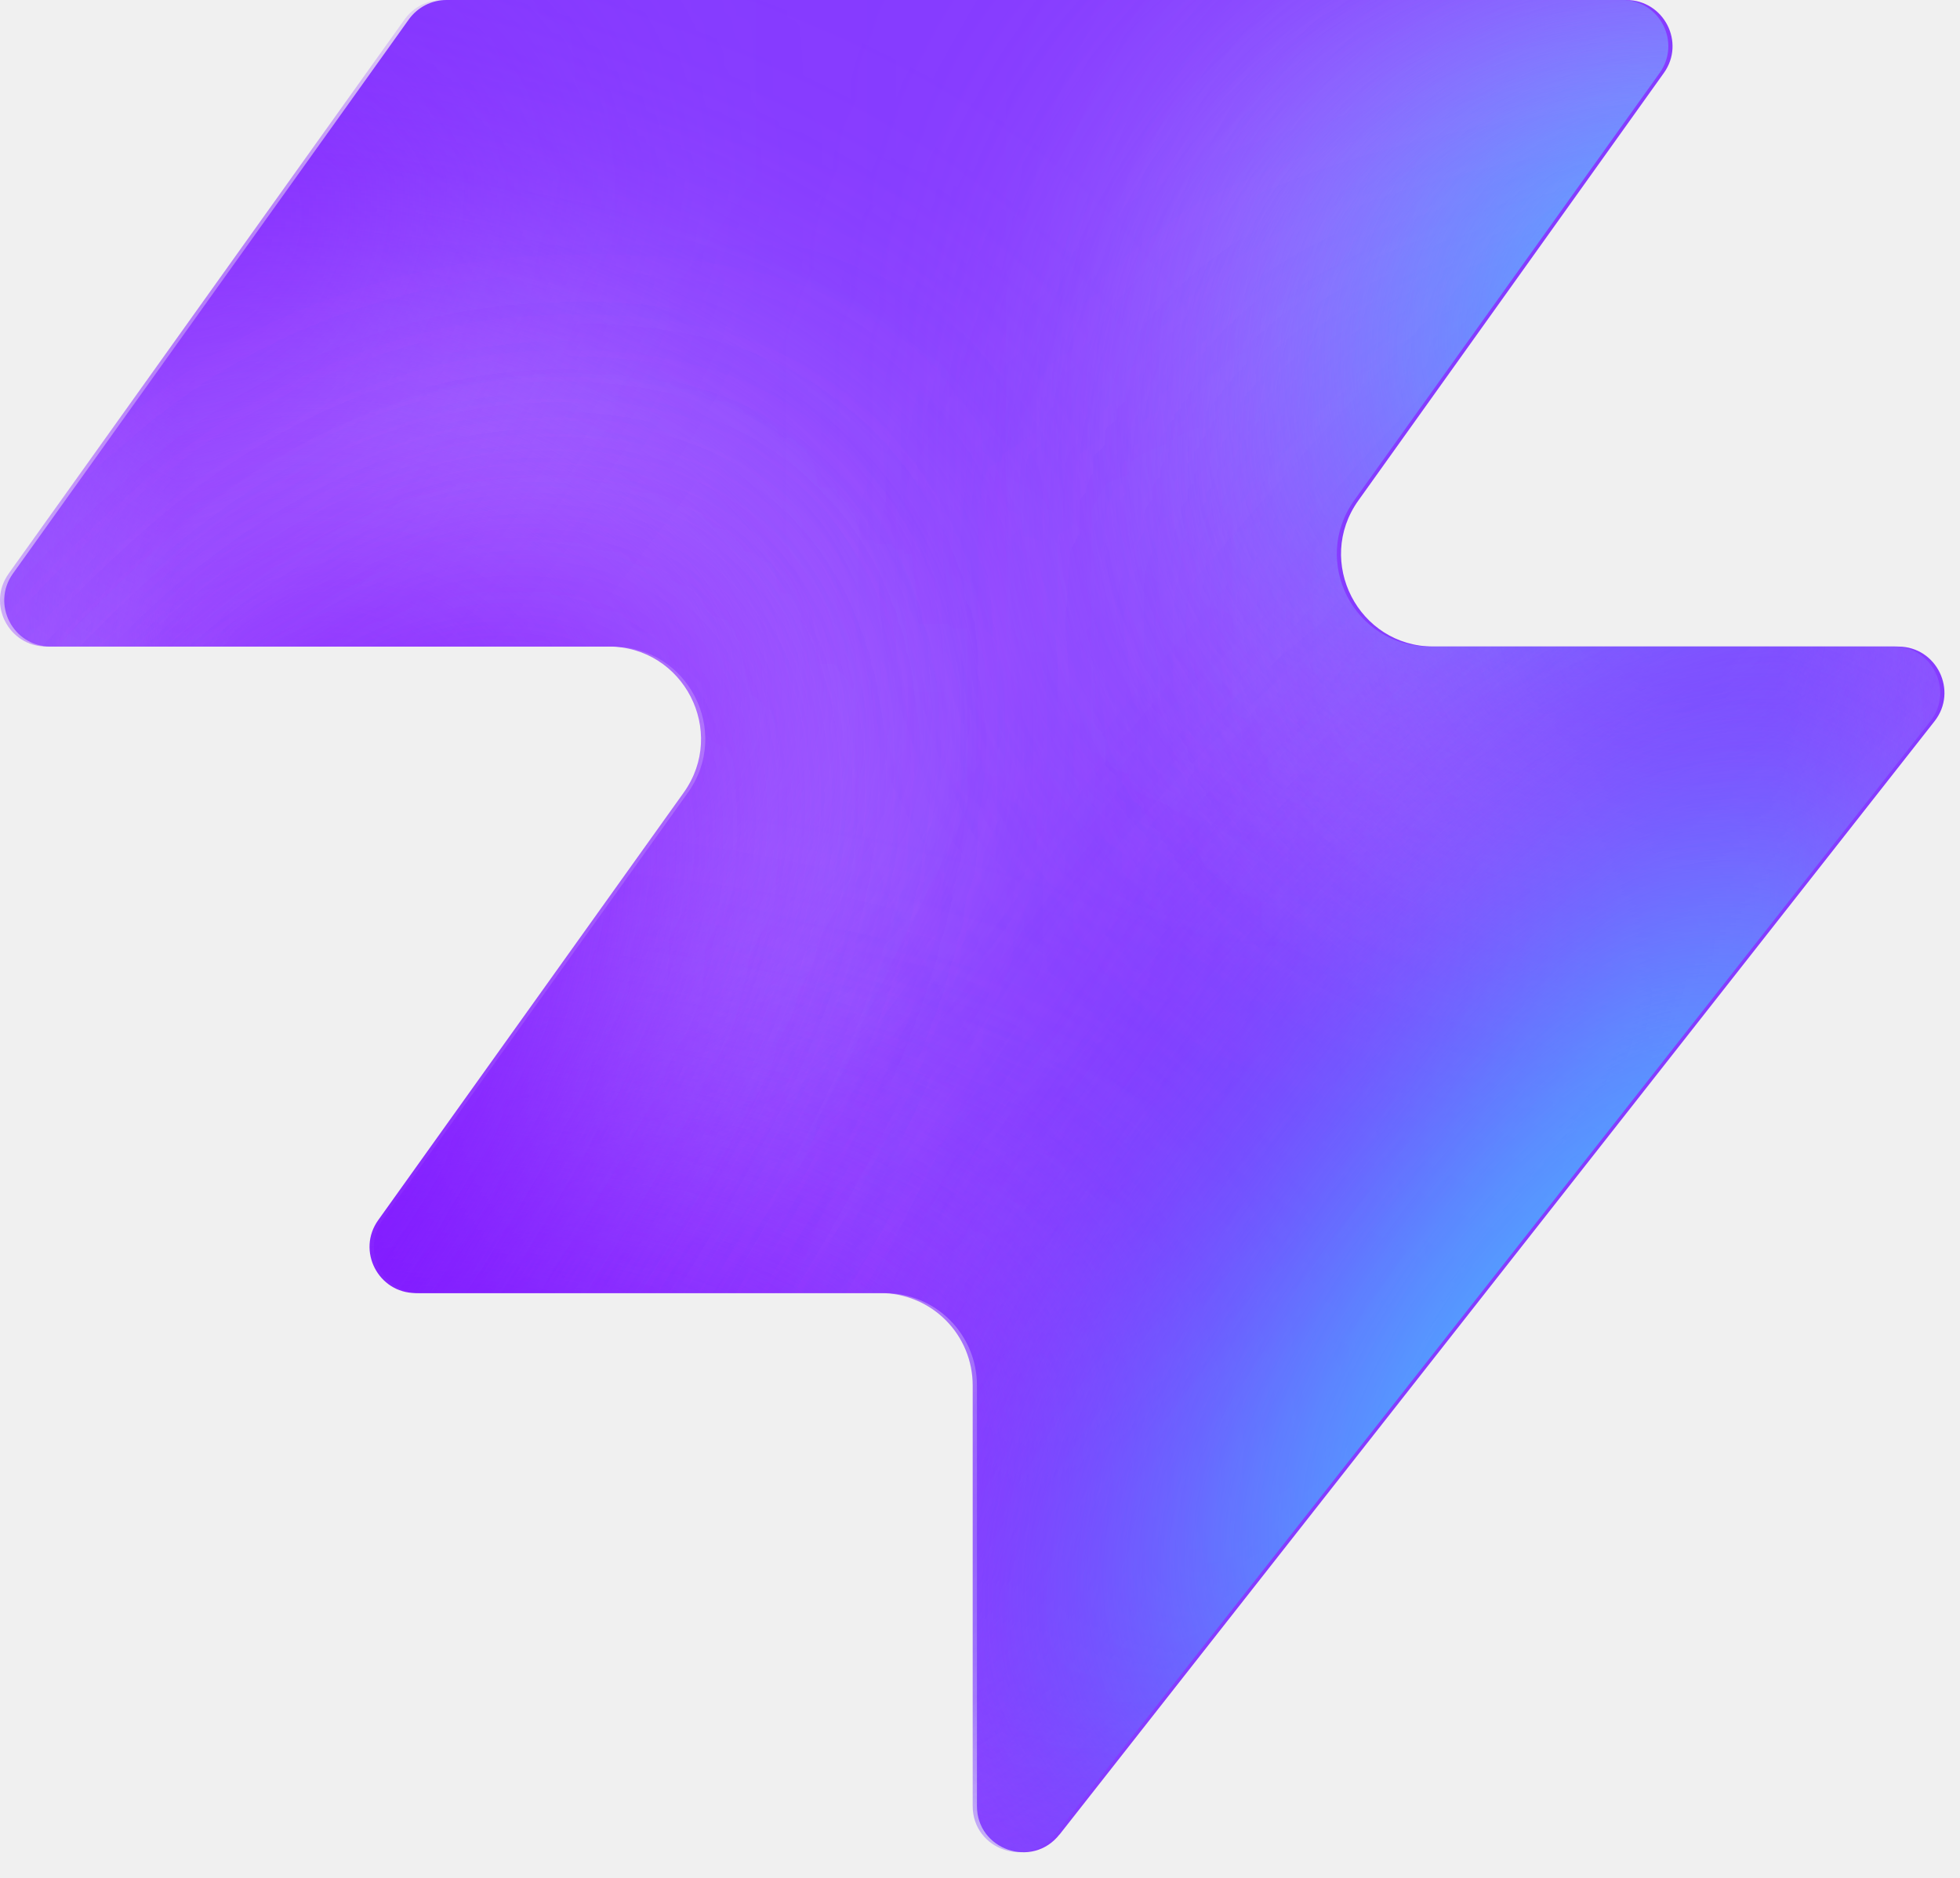
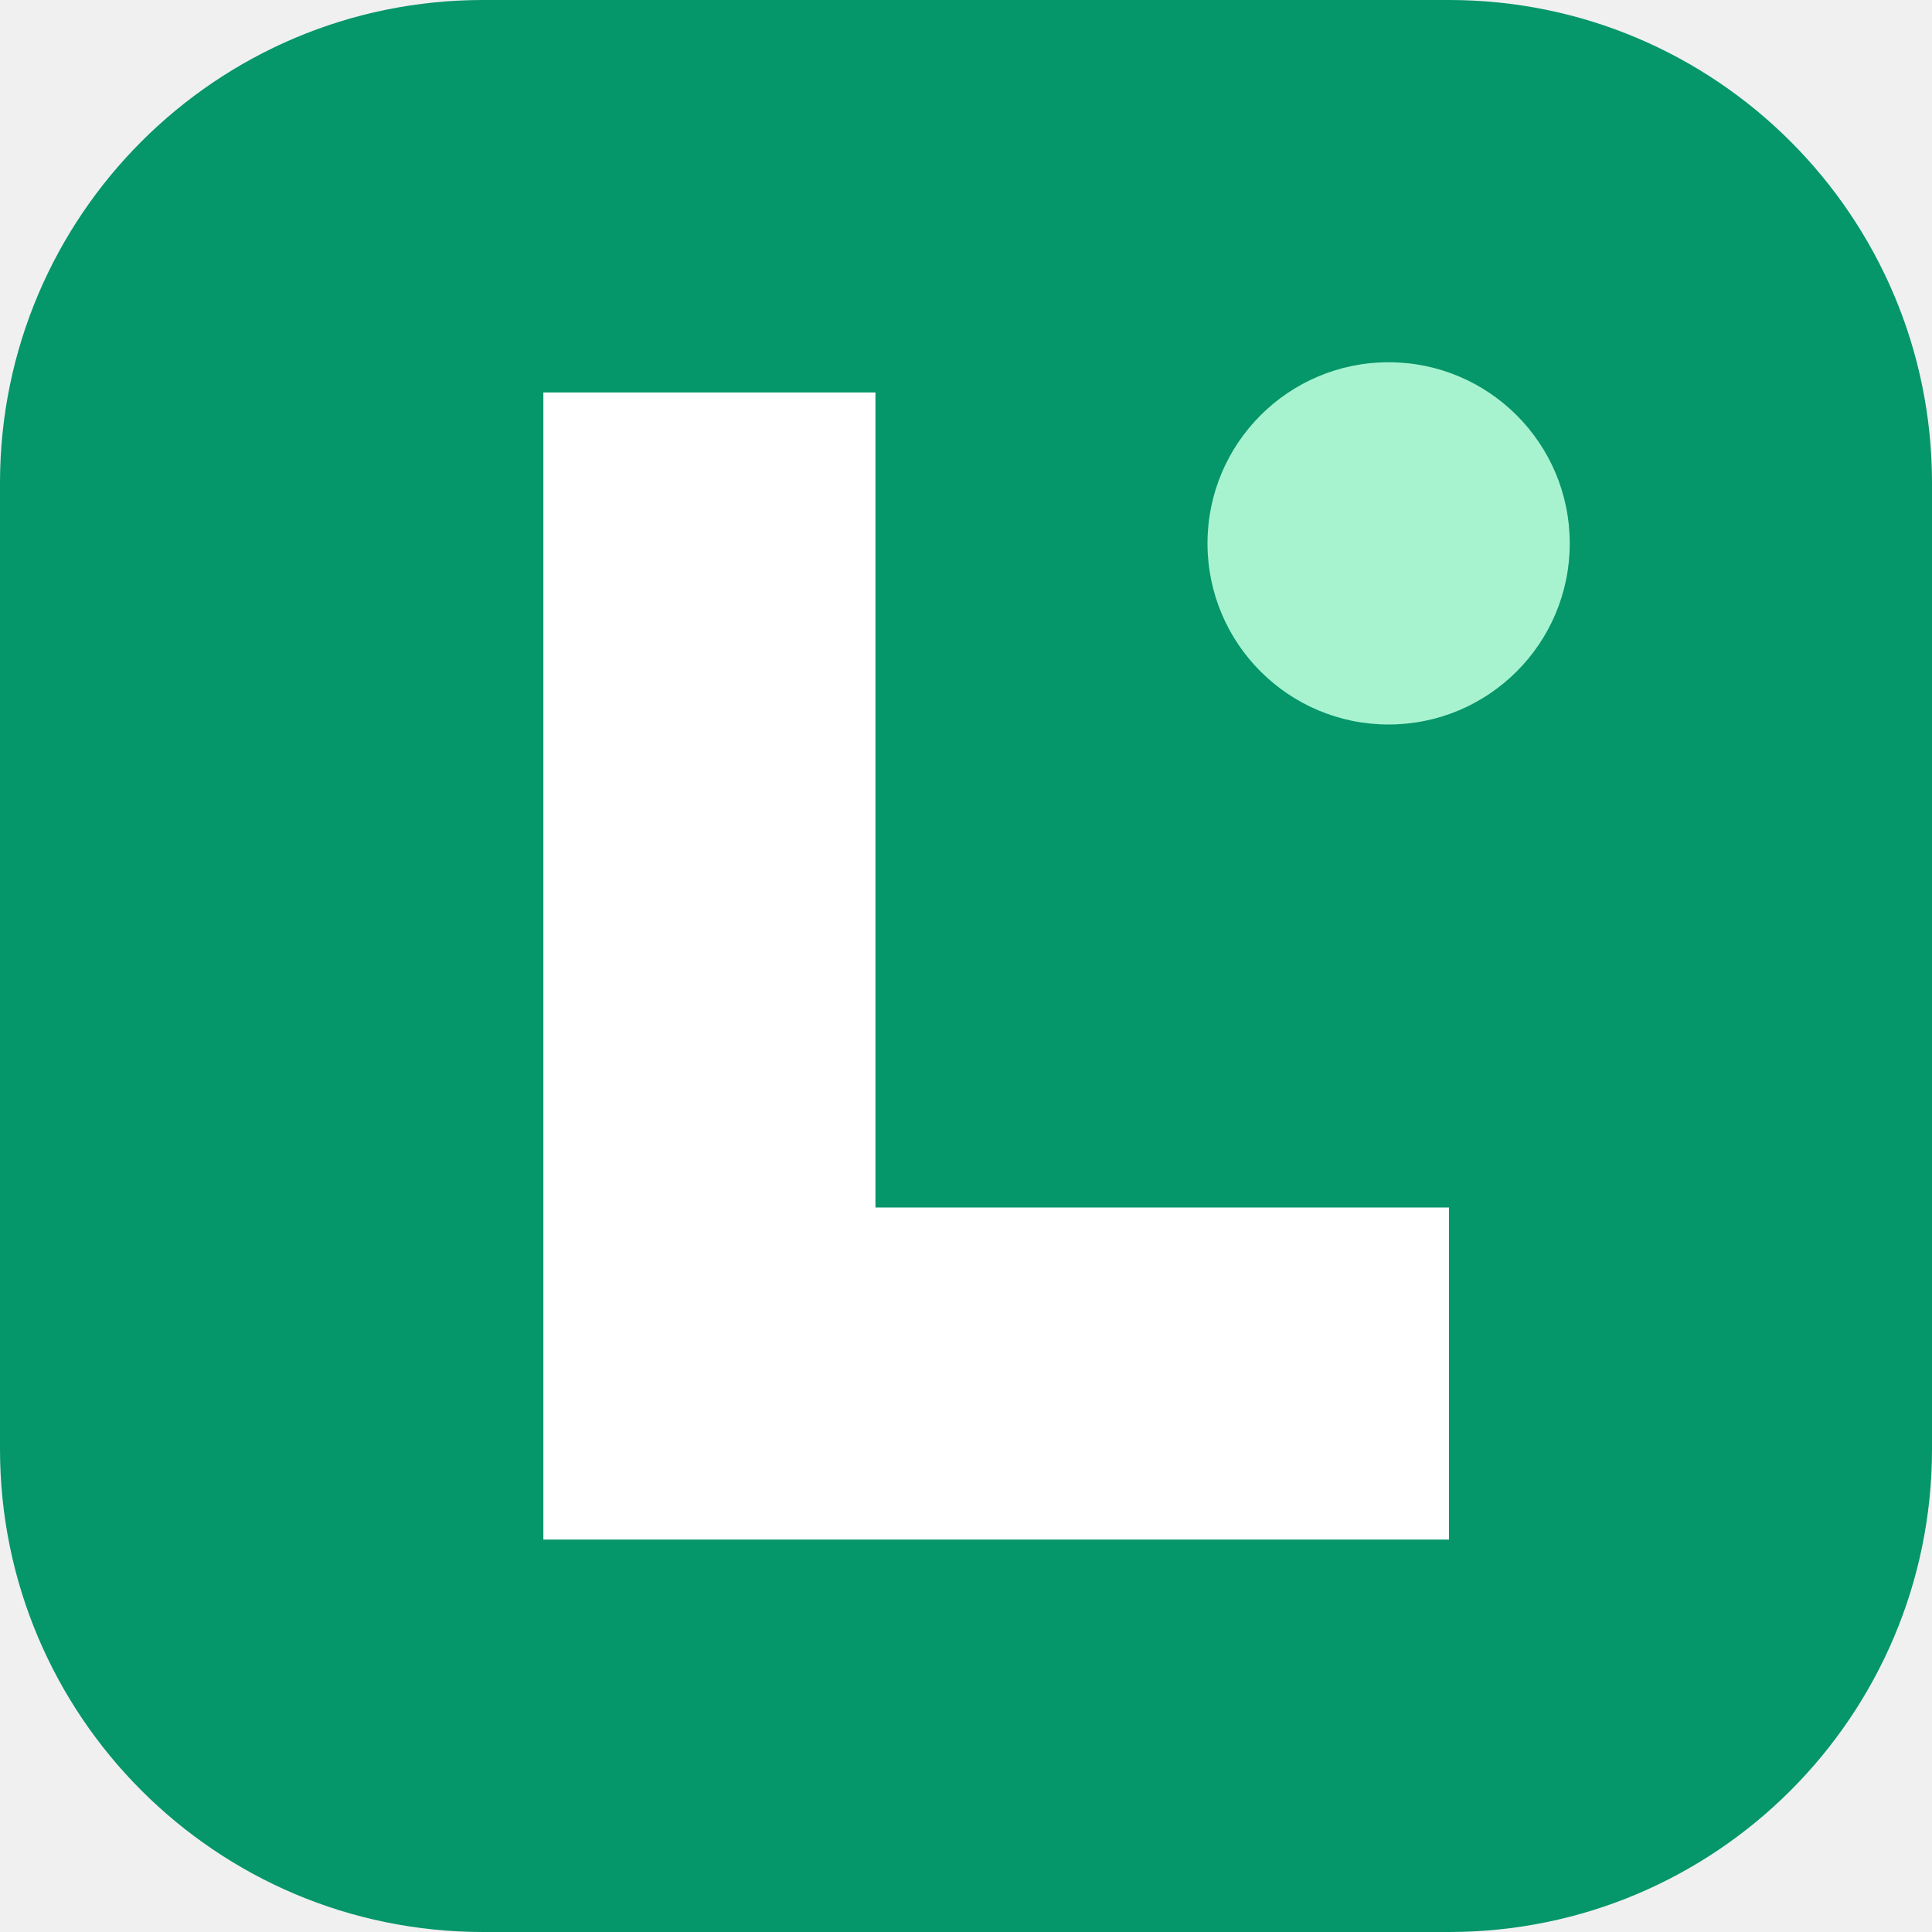
- <svg xmlns="http://www.w3.org/2000/svg" width="48" height="46" fill="none" viewBox="0 0 48 46">
-   <path fill="#863bff" d="M25.946 44.938c-.664.845-2.021.375-2.021-.698V33.937a2.26 2.26 0 0 0-2.262-2.262H10.287c-.92 0-1.456-1.04-.92-1.788l7.48-10.471c1.07-1.497 0-3.578-1.842-3.578H1.237c-.92 0-1.456-1.04-.92-1.788L10.013.474c.214-.297.556-.474.92-.474h28.894c.92 0 1.456 1.04.92 1.788l-7.48 10.471c-1.07 1.498 0 3.579 1.842 3.579h11.377c.943 0 1.473 1.088.89 1.83L25.947 44.94z" style="fill:#863bff;fill:color(display-p3 .525 .23 1);fill-opacity:1" />
-   <mask id="a" width="48" height="46" x="0" y="0" maskUnits="userSpaceOnUse" style="mask-type:alpha">
-     <path fill="#000" d="M25.842 44.938c-.664.844-2.021.375-2.021-.698V33.937a2.26 2.26 0 0 0-2.262-2.262H10.183c-.92 0-1.456-1.04-.92-1.788l7.48-10.471c1.07-1.498 0-3.579-1.842-3.579H1.133c-.92 0-1.456-1.04-.92-1.787L9.91.473c.214-.297.556-.474.92-.474h28.894c.92 0 1.456 1.04.92 1.788l-7.48 10.471c-1.07 1.498 0 3.578 1.842 3.578h11.377c.943 0 1.473 1.088.89 1.832L25.843 44.94z" style="fill:#000;fill-opacity:1" />
-   </mask>
-   <g mask="url(#a)">
-     <g filter="url(#b)">
-       <ellipse cx="5.508" cy="14.704" fill="#ede6ff" rx="5.508" ry="14.704" style="fill:#ede6ff;fill:color(display-p3 .927 .903 1);fill-opacity:1" transform="matrix(.00324 1 1 -.00324 -4.47 31.516)" />
-     </g>
-     <g filter="url(#c)">
-       <ellipse cx="10.399" cy="29.851" fill="#ede6ff" rx="10.399" ry="29.851" style="fill:#ede6ff;fill:color(display-p3 .927 .903 1);fill-opacity:1" transform="matrix(.00324 1 1 -.00324 -39.328 7.883)" />
-     </g>
-     <g filter="url(#d)">
-       <ellipse cx="5.508" cy="30.487" fill="#7e14ff" rx="5.508" ry="30.487" style="fill:#7e14ff;fill:color(display-p3 .492 .077 1);fill-opacity:1" transform="rotate(89.814 -25.913 -14.639)scale(1 -1)" />
-     </g>
-     <g filter="url(#e)">
-       <ellipse cx="5.508" cy="30.599" fill="#7e14ff" rx="5.508" ry="30.599" style="fill:#7e14ff;fill:color(display-p3 .492 .077 1);fill-opacity:1" transform="rotate(89.814 -32.644 -3.334)scale(1 -1)" />
-     </g>
-     <g filter="url(#f)">
-       <ellipse cx="5.508" cy="30.599" fill="#7e14ff" rx="5.508" ry="30.599" style="fill:#7e14ff;fill:color(display-p3 .492 .077 1);fill-opacity:1" transform="matrix(.00324 1 1 -.00324 -34.34 30.47)" />
-     </g>
-     <g filter="url(#g)">
-       <ellipse cx="14.072" cy="22.078" fill="#ede6ff" rx="14.072" ry="22.078" style="fill:#ede6ff;fill:color(display-p3 .927 .903 1);fill-opacity:1" transform="rotate(93.35 24.506 48.493)scale(-1 1)" />
-     </g>
-     <g filter="url(#h)">
-       <ellipse cx="3.47" cy="21.501" fill="#7e14ff" rx="3.47" ry="21.501" style="fill:#7e14ff;fill:color(display-p3 .492 .077 1);fill-opacity:1" transform="rotate(89.009 28.708 47.59)scale(-1 1)" />
-     </g>
-     <g filter="url(#i)">
-       <ellipse cx="3.47" cy="21.501" fill="#7e14ff" rx="3.47" ry="21.501" style="fill:#7e14ff;fill:color(display-p3 .492 .077 1);fill-opacity:1" transform="rotate(89.009 28.708 47.59)scale(-1 1)" />
-     </g>
-     <g filter="url(#j)">
-       <ellipse cx=".387" cy="8.972" fill="#7e14ff" rx="4.407" ry="29.108" style="fill:#7e14ff;fill:color(display-p3 .492 .077 1);fill-opacity:1" transform="rotate(39.51 .387 8.972)" />
-     </g>
-     <g filter="url(#k)">
-       <ellipse cx="47.523" cy="-6.092" fill="#7e14ff" rx="4.407" ry="29.108" style="fill:#7e14ff;fill:color(display-p3 .492 .077 1);fill-opacity:1" transform="rotate(37.892 47.523 -6.092)" />
-     </g>
-     <g filter="url(#l)">
-       <ellipse cx="41.412" cy="6.333" fill="#47bfff" rx="5.971" ry="9.665" style="fill:#47bfff;fill:color(display-p3 .28 .748 1);fill-opacity:1" transform="rotate(37.892 41.412 6.333)" />
-     </g>
-     <g filter="url(#m)">
-       <ellipse cx="-1.879" cy="38.332" fill="#7e14ff" rx="4.407" ry="29.108" style="fill:#7e14ff;fill:color(display-p3 .492 .077 1);fill-opacity:1" transform="rotate(37.892 -1.88 38.332)" />
-     </g>
-     <g filter="url(#n)">
-       <ellipse cx="-1.879" cy="38.332" fill="#7e14ff" rx="4.407" ry="29.108" style="fill:#7e14ff;fill:color(display-p3 .492 .077 1);fill-opacity:1" transform="rotate(37.892 -1.88 38.332)" />
-     </g>
-     <g filter="url(#o)">
-       <ellipse cx="35.651" cy="29.907" fill="#7e14ff" rx="4.407" ry="29.108" style="fill:#7e14ff;fill:color(display-p3 .492 .077 1);fill-opacity:1" transform="rotate(37.892 35.651 29.907)" />
-     </g>
-     <g filter="url(#p)">
-       <ellipse cx="38.418" cy="32.4" fill="#47bfff" rx="5.971" ry="15.297" style="fill:#47bfff;fill:color(display-p3 .28 .748 1);fill-opacity:1" transform="rotate(37.892 38.418 32.4)" />
-     </g>
-   </g>
-   <defs>
-     <filter id="b" width="60.045" height="41.654" x="-19.77" y="16.149" color-interpolation-filters="sRGB" filterUnits="userSpaceOnUse">
-       <feFlood flood-opacity="0" result="BackgroundImageFix" />
-       <feBlend in="SourceGraphic" in2="BackgroundImageFix" result="shape" />
-       <feGaussianBlur result="effect1_foregroundBlur_2002_17158" stdDeviation="7.659" />
-     </filter>
-     <filter id="c" width="90.34" height="51.437" x="-54.613" y="-7.533" color-interpolation-filters="sRGB" filterUnits="userSpaceOnUse">
-       <feFlood flood-opacity="0" result="BackgroundImageFix" />
-       <feBlend in="SourceGraphic" in2="BackgroundImageFix" result="shape" />
-       <feGaussianBlur result="effect1_foregroundBlur_2002_17158" stdDeviation="7.659" />
-     </filter>
-     <filter id="d" width="79.355" height="29.4" x="-49.64" y="2.03" color-interpolation-filters="sRGB" filterUnits="userSpaceOnUse">
-       <feFlood flood-opacity="0" result="BackgroundImageFix" />
-       <feBlend in="SourceGraphic" in2="BackgroundImageFix" result="shape" />
-       <feGaussianBlur result="effect1_foregroundBlur_2002_17158" stdDeviation="4.596" />
-     </filter>
-     <filter id="e" width="79.579" height="29.4" x="-45.045" y="20.029" color-interpolation-filters="sRGB" filterUnits="userSpaceOnUse">
-       <feFlood flood-opacity="0" result="BackgroundImageFix" />
-       <feBlend in="SourceGraphic" in2="BackgroundImageFix" result="shape" />
-       <feGaussianBlur result="effect1_foregroundBlur_2002_17158" stdDeviation="4.596" />
-     </filter>
-     <filter id="f" width="79.579" height="29.4" x="-43.513" y="21.178" color-interpolation-filters="sRGB" filterUnits="userSpaceOnUse">
-       <feFlood flood-opacity="0" result="BackgroundImageFix" />
-       <feBlend in="SourceGraphic" in2="BackgroundImageFix" result="shape" />
-       <feGaussianBlur result="effect1_foregroundBlur_2002_17158" stdDeviation="4.596" />
-     </filter>
-     <filter id="g" width="74.749" height="58.852" x="15.756" y="-17.901" color-interpolation-filters="sRGB" filterUnits="userSpaceOnUse">
-       <feFlood flood-opacity="0" result="BackgroundImageFix" />
-       <feBlend in="SourceGraphic" in2="BackgroundImageFix" result="shape" />
-       <feGaussianBlur result="effect1_foregroundBlur_2002_17158" stdDeviation="7.659" />
-     </filter>
-     <filter id="h" width="61.377" height="25.362" x="23.548" y="2.284" color-interpolation-filters="sRGB" filterUnits="userSpaceOnUse">
-       <feFlood flood-opacity="0" result="BackgroundImageFix" />
-       <feBlend in="SourceGraphic" in2="BackgroundImageFix" result="shape" />
-       <feGaussianBlur result="effect1_foregroundBlur_2002_17158" stdDeviation="4.596" />
-     </filter>
-     <filter id="i" width="61.377" height="25.362" x="23.548" y="2.284" color-interpolation-filters="sRGB" filterUnits="userSpaceOnUse">
-       <feFlood flood-opacity="0" result="BackgroundImageFix" />
-       <feBlend in="SourceGraphic" in2="BackgroundImageFix" result="shape" />
-       <feGaussianBlur result="effect1_foregroundBlur_2002_17158" stdDeviation="4.596" />
-     </filter>
-     <filter id="j" width="56.045" height="63.649" x="-27.636" y="-22.853" color-interpolation-filters="sRGB" filterUnits="userSpaceOnUse">
-       <feFlood flood-opacity="0" result="BackgroundImageFix" />
-       <feBlend in="SourceGraphic" in2="BackgroundImageFix" result="shape" />
-       <feGaussianBlur result="effect1_foregroundBlur_2002_17158" stdDeviation="4.596" />
-     </filter>
-     <filter id="k" width="54.814" height="64.646" x="20.116" y="-38.415" color-interpolation-filters="sRGB" filterUnits="userSpaceOnUse">
-       <feFlood flood-opacity="0" result="BackgroundImageFix" />
-       <feBlend in="SourceGraphic" in2="BackgroundImageFix" result="shape" />
-       <feGaussianBlur result="effect1_foregroundBlur_2002_17158" stdDeviation="4.596" />
-     </filter>
-     <filter id="l" width="33.541" height="35.313" x="24.641" y="-11.323" color-interpolation-filters="sRGB" filterUnits="userSpaceOnUse">
-       <feFlood flood-opacity="0" result="BackgroundImageFix" />
-       <feBlend in="SourceGraphic" in2="BackgroundImageFix" result="shape" />
-       <feGaussianBlur result="effect1_foregroundBlur_2002_17158" stdDeviation="4.596" />
-     </filter>
-     <filter id="m" width="54.814" height="64.646" x="-29.286" y="6.009" color-interpolation-filters="sRGB" filterUnits="userSpaceOnUse">
-       <feFlood flood-opacity="0" result="BackgroundImageFix" />
-       <feBlend in="SourceGraphic" in2="BackgroundImageFix" result="shape" />
-       <feGaussianBlur result="effect1_foregroundBlur_2002_17158" stdDeviation="4.596" />
-     </filter>
-     <filter id="n" width="54.814" height="64.646" x="-29.286" y="6.009" color-interpolation-filters="sRGB" filterUnits="userSpaceOnUse">
-       <feFlood flood-opacity="0" result="BackgroundImageFix" />
-       <feBlend in="SourceGraphic" in2="BackgroundImageFix" result="shape" />
-       <feGaussianBlur result="effect1_foregroundBlur_2002_17158" stdDeviation="4.596" />
-     </filter>
-     <filter id="o" width="54.814" height="64.646" x="8.244" y="-2.416" color-interpolation-filters="sRGB" filterUnits="userSpaceOnUse">
-       <feFlood flood-opacity="0" result="BackgroundImageFix" />
-       <feBlend in="SourceGraphic" in2="BackgroundImageFix" result="shape" />
-       <feGaussianBlur result="effect1_foregroundBlur_2002_17158" stdDeviation="4.596" />
-     </filter>
-     <filter id="p" width="39.409" height="43.623" x="18.713" y="10.588" color-interpolation-filters="sRGB" filterUnits="userSpaceOnUse">
-       <feFlood flood-opacity="0" result="BackgroundImageFix" />
-       <feBlend in="SourceGraphic" in2="BackgroundImageFix" result="shape" />
-       <feGaussianBlur result="effect1_foregroundBlur_2002_17158" stdDeviation="4.596" />
-     </filter>
-   </defs>
+ <svg xmlns="http://www.w3.org/2000/svg" viewBox="0 0 64 64">
+   <rect width="64" height="64" rx="16" fill="#059669" />
+   <path d="M18 13h11v27h19v11H18V13z" fill="#ffffff" />
+   <circle cx="46" cy="18" r="6" fill="#a7f3d0" />
</svg>
